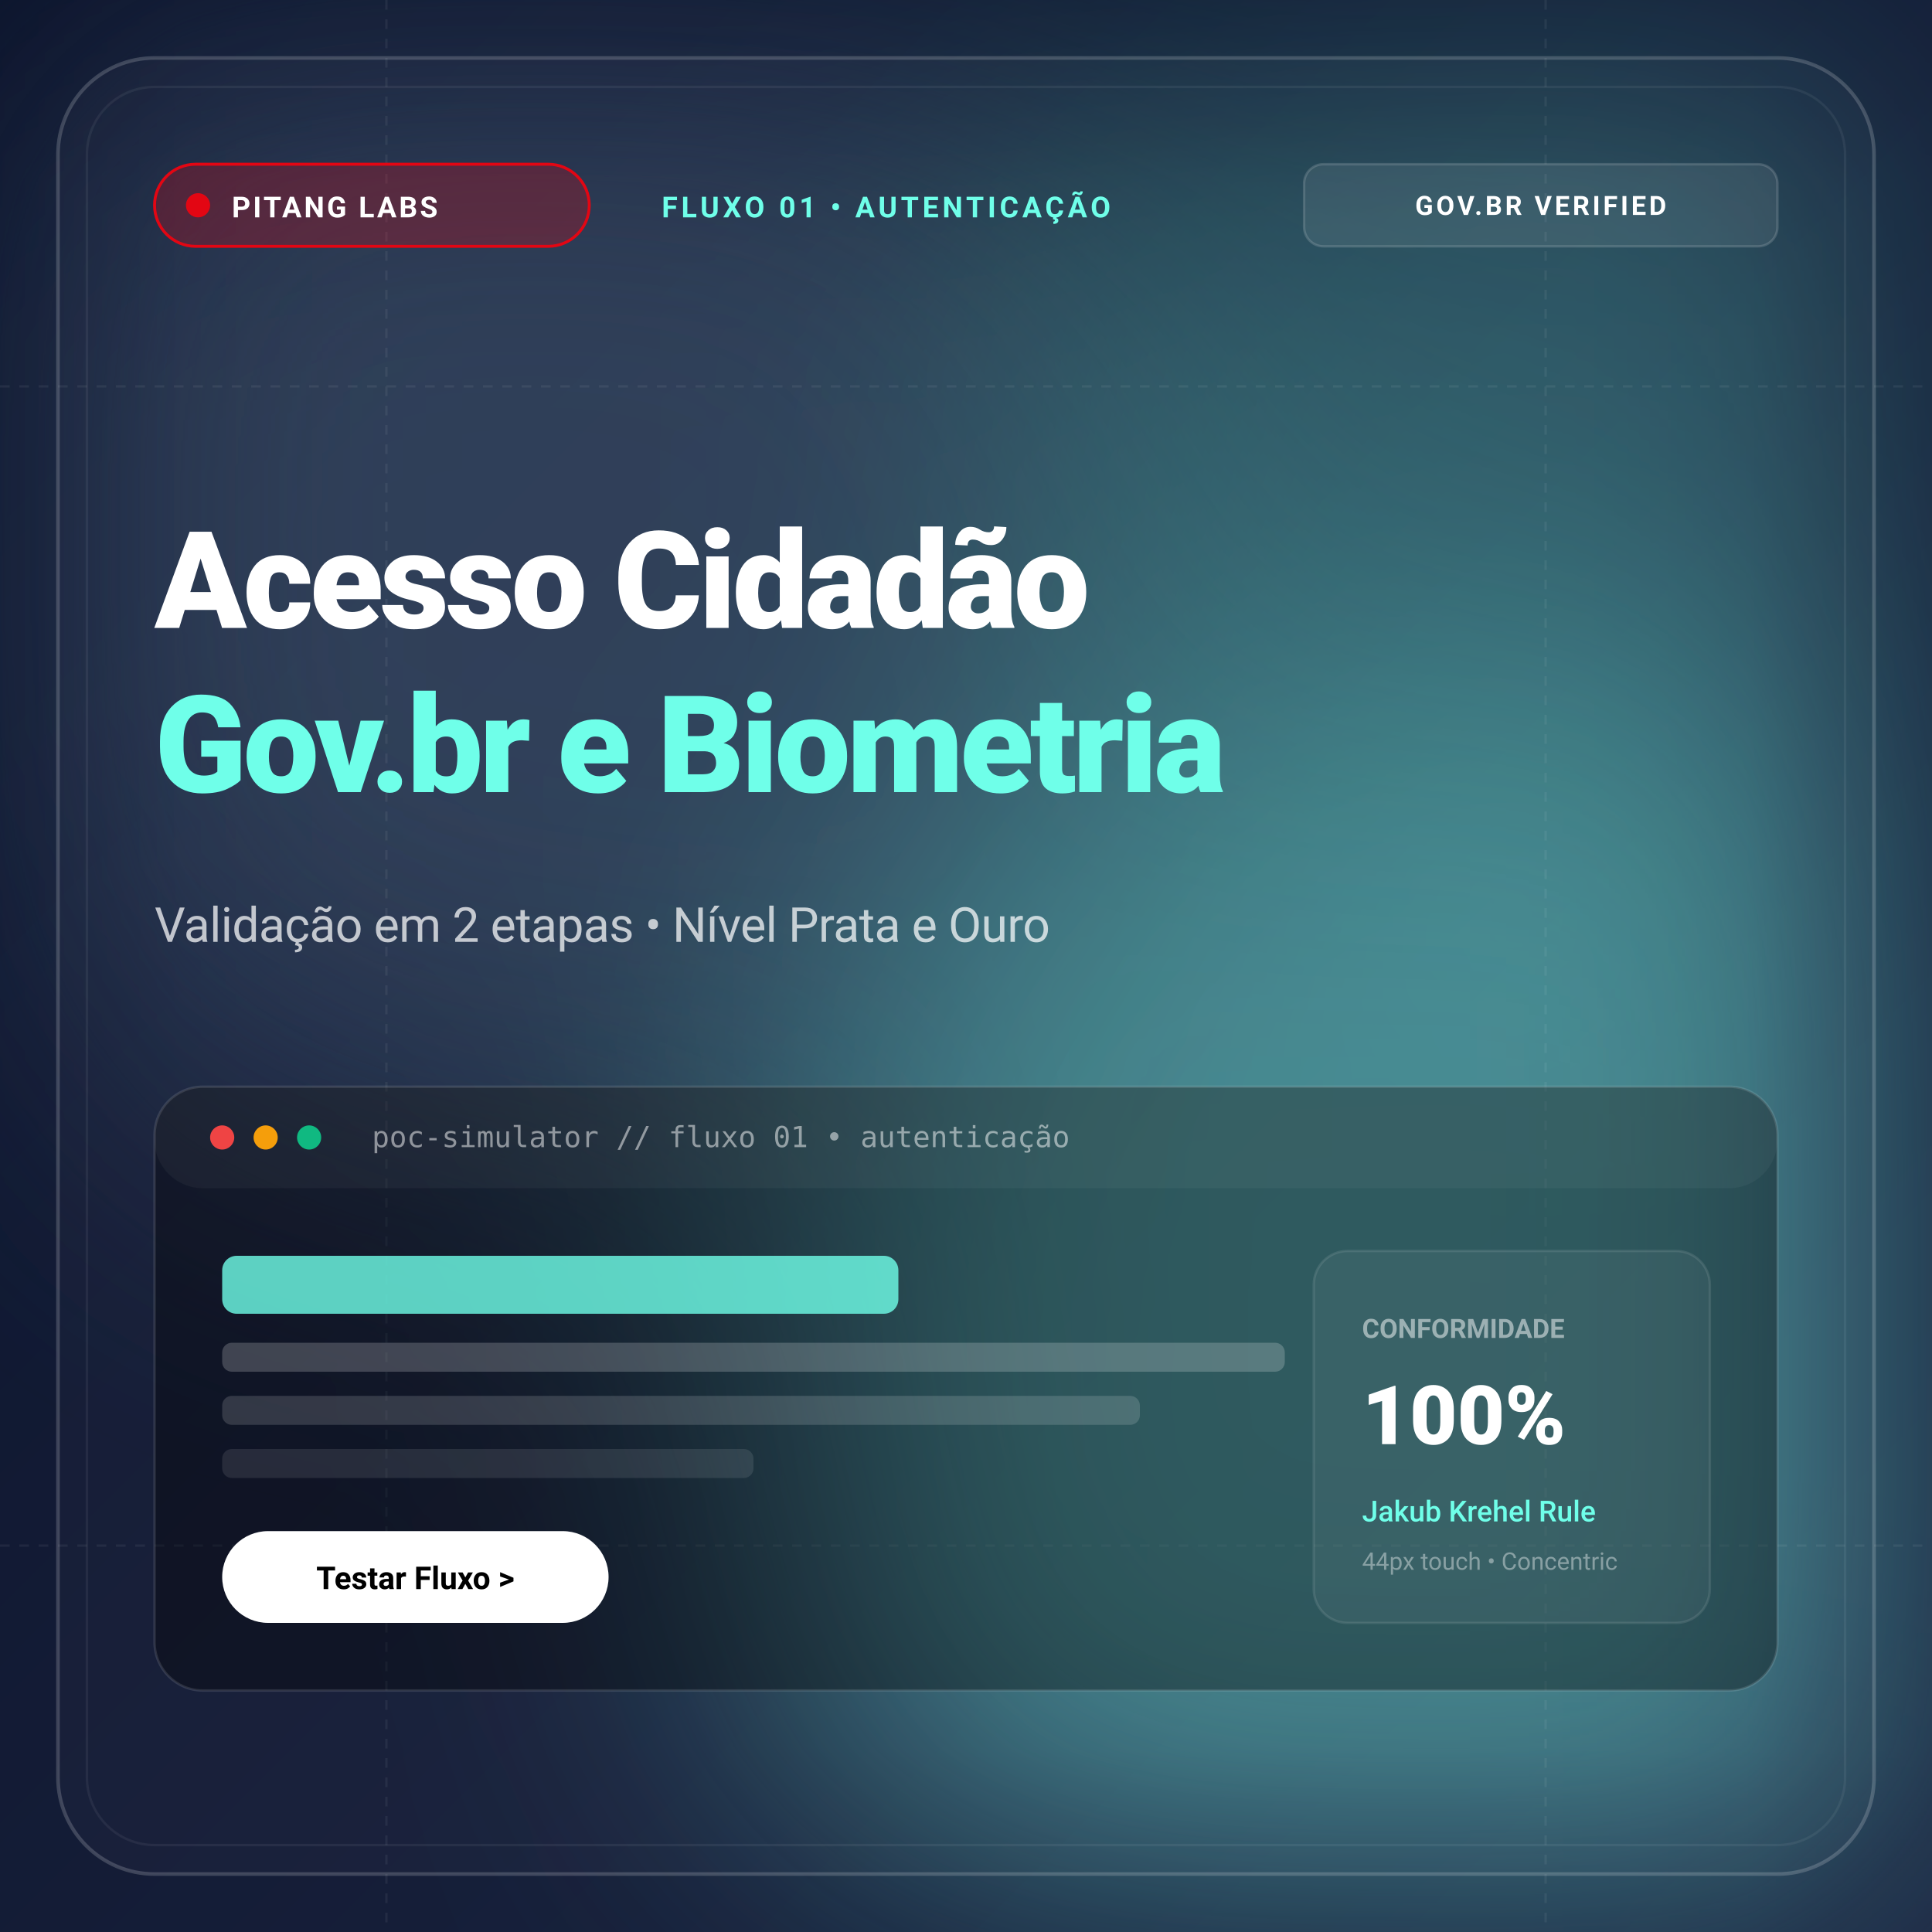
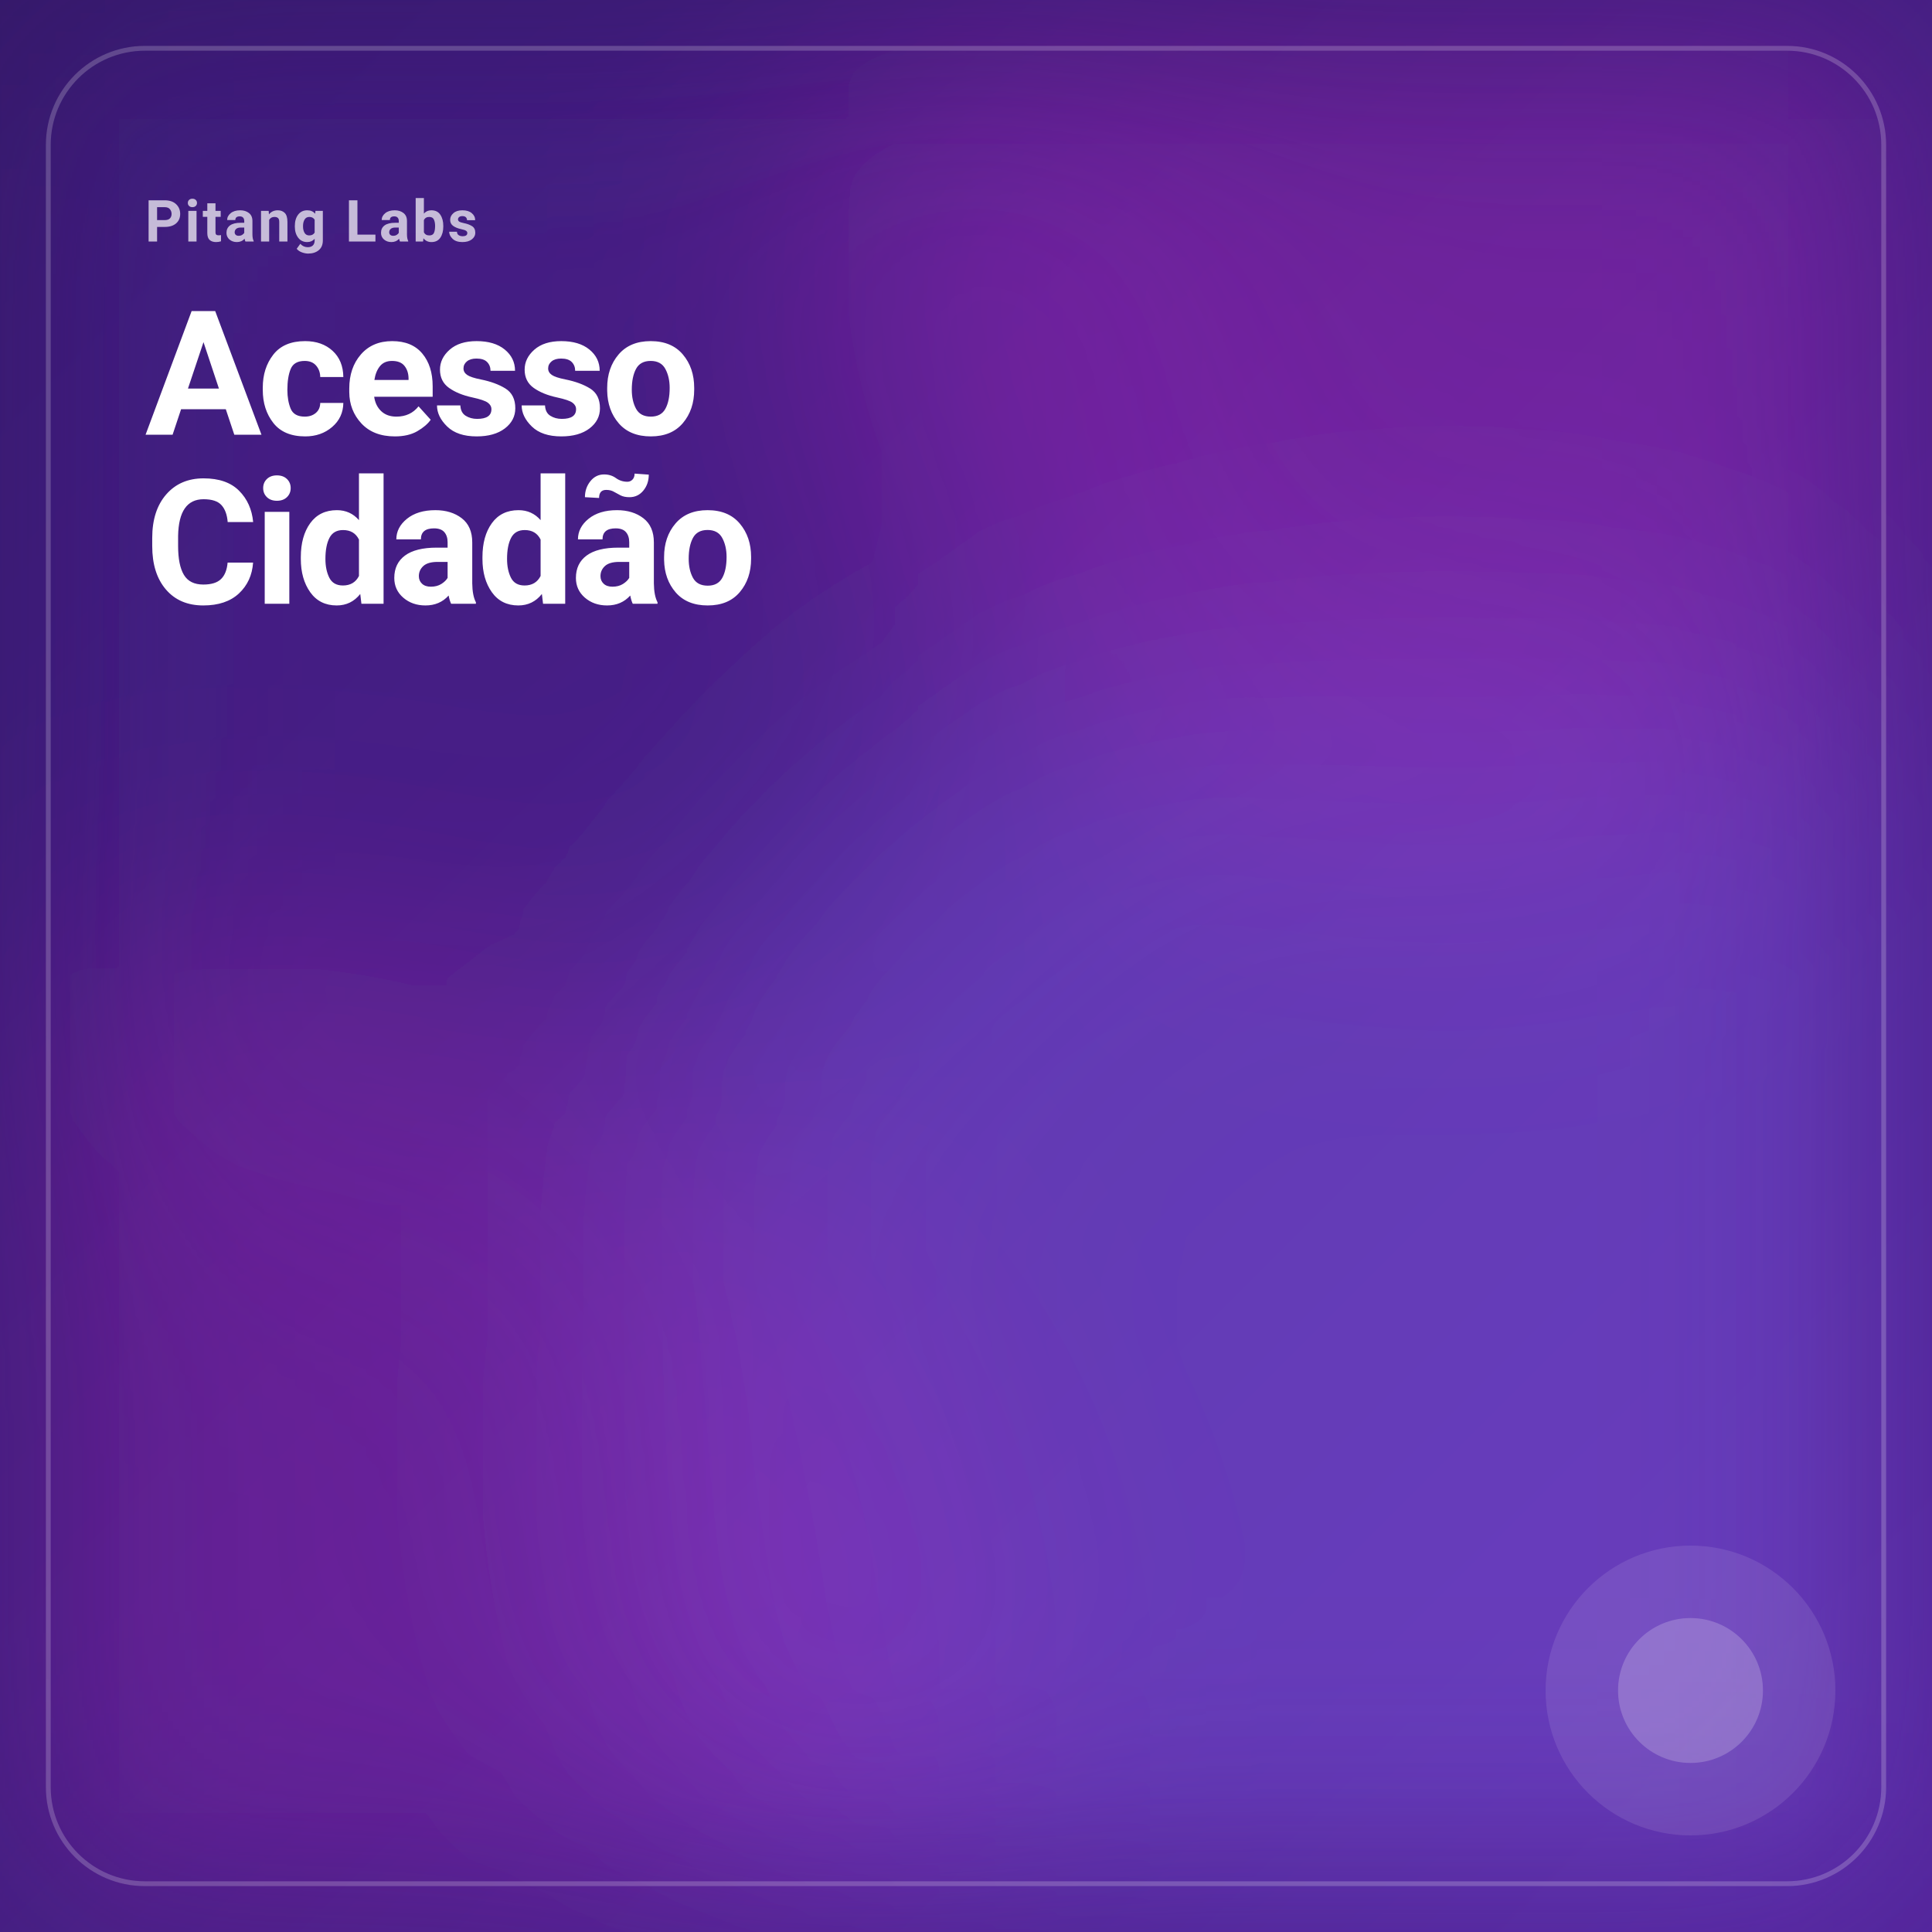
<svg xmlns="http://www.w3.org/2000/svg" width="800" height="800" viewBox="0 0 800 800">
  <defs>
-     <linearGradient id="bg-cover-01.svg" x1="0%" y1="0%" x2="100%" y2="100%">
-       <stop offset="0%" stop-color="#0B132B" />
-       <stop offset="100%" stop-color="#1C2541" />
+     <filter id="blurcover-01.svg" x="-50%" y="-50%" width="200%" height="200%">
+       <feGaussianBlur in="SourceGraphic" stdDeviation="60" />
+     </filter>
+     <linearGradient id="gradcover-01.svg" x1="0%" y1="0%" x2="100%" y2="100%">
+       <stop offset="0%" style="stop-color:#2e1065;stop-opacity:1" />
+       <stop offset="100%" style="stop-color:#4c1d95;stop-opacity:1" />
    </linearGradient>
-     <filter id="blur-cover-01.svg" x="-40%" y="-40%" width="180%" height="180%">
-       <feGaussianBlur stdDeviation="80" />
-     </filter>
  </defs>
-   <rect width="800" height="800" fill="url(#bg-cover-01.svg)" />
-   <g filter="url(#blur-cover-01.svg)" opacity="0.65">
-     <circle cx="220" cy="220" r="260" fill="#3A506B" />
-     <circle cx="620" cy="580" r="300" fill="#5BC0BE" />
-     <circle cx="640" cy="180" r="200" fill="#6FFFE9" opacity="0.4" />
+   <rect width="800" height="800" fill="url(#gradcover-01.svg)" />
+   <g filter="url(#blurcover-01.svg)" opacity="0.7">
+     <circle cx="200" cy="200" r="300" fill="#4c1d95" opacity="0.6" />
+     <circle cx="600" cy="600" r="350" fill="#8b5cf6" opacity="0.6" />
+     <circle cx="600" cy="100" r="250" fill="#c026d3" opacity="0.5" />
+     <circle cx="100" cy="700" r="300" fill="#c026d3" opacity="0.4" />
  </g>
-   <path d="M 0 160 L 800 160 M 0 640 L 800 640 M 160 0 L 160 800 M 640 0 L 640 800" stroke="rgba(255,255,255,0.06)" stroke-width="1" stroke-dasharray="4 4" />
-   <rect x="24" y="24" width="752" height="752" rx="40" fill="rgba(255,255,255,0.02)" stroke="rgba(255,255,255,0.18)" stroke-width="1.5" />
-   <rect x="36" y="36" width="728" height="728" rx="28" fill="none" stroke="rgba(255,255,255,0.06)" stroke-width="1" />
-   <g transform="translate(64, 68)">
-     <rect width="180" height="34" rx="17" fill="rgba(227,6,19,0.25)" stroke="#E30613" stroke-width="1.2" />
-     <circle cx="18" cy="17" r="5" fill="#E30613" />
-     <text x="32" y="22" font-family="-apple-system, BlinkMacSystemFont, 'Segoe UI', Roboto, sans-serif" font-size="12" font-weight="700" fill="#FFFFFF" letter-spacing="1">PITANG LABS</text>
-     <text x="210" y="22" font-family="-apple-system, BlinkMacSystemFont, 'Segoe UI', Roboto, sans-serif" font-size="12" font-weight="600" fill="#6FFFE9" letter-spacing="1.5">FLUXO 01 • AUTENTICAÇÃO</text>
-   </g>
-   <g transform="translate(540, 68)">
-     <rect width="196" height="34" rx="8" fill="rgba(255,255,255,0.08)" stroke="rgba(255,255,255,0.15)" stroke-width="1" />
-     <text x="98" y="21" text-anchor="middle" font-family="-apple-system, BlinkMacSystemFont, 'Segoe UI', Roboto, sans-serif" font-size="11" font-weight="700" fill="#FFFFFF" letter-spacing="1.2">GOV.BR VERIFIED</text>
-   </g>
-   <g transform="translate(64, 260)" fill="#FFFFFF" font-family="-apple-system, BlinkMacSystemFont, 'Segoe UI', Roboto, sans-serif">
-     <text x="0" y="0" font-size="56" font-weight="800" letter-spacing="-1.5">Acesso Cidadão</text>
-     <text x="0" y="68" font-size="56" font-weight="800" letter-spacing="-1.5" fill="#6FFFE9">Gov.br e Biometria</text>
-     <text x="0" y="130" font-size="20" font-weight="400" fill="rgba(255,255,255,0.72)" letter-spacing="-0.2">Validação em 2 etapas • Nível Prata e Ouro</text>
-   </g>
-   <g transform="translate(64, 450)">
-     <rect width="672" height="250" rx="20" fill="rgba(0,0,0,0.35)" stroke="rgba(255,255,255,0.12)" stroke-width="1" />
-     <rect x="0" y="0" width="672" height="42" rx="20" fill="rgba(255,255,255,0.04)" />
-     <circle cx="28" cy="21" r="5" fill="#EF4444" />
-     <circle cx="46" cy="21" r="5" fill="#F59E0B" />
-     <circle cx="64" cy="21" r="5" fill="#10B981" />
-     <text x="90" y="25" font-family="monospace" font-size="12" fill="rgba(255,255,255,0.5)">poc-simulator // fluxo 01 • autenticação</text>
-     <rect x="28" y="70" width="280" height="24" rx="6" fill="#6FFFE9" opacity="0.8" />
-     <rect x="28" y="106" width="440" height="12" rx="4" fill="rgba(255,255,255,0.2)" />
-     <rect x="28" y="128" width="380" height="12" rx="4" fill="rgba(255,255,255,0.15)" />
-     <rect x="28" y="150" width="220" height="12" rx="4" fill="rgba(255,255,255,0.1)" />
-     <rect x="28" y="184" width="160" height="38" rx="19" fill="#FFFFFF" />
-     <text x="108" y="208" text-anchor="middle" font-family="-apple-system, BlinkMacSystemFont, 'Segoe UI', Roboto, sans-serif" font-size="13" font-weight="700" fill="#000000">Testar Fluxo &gt;</text>
-     <g transform="translate(480, 68)">
-       <rect width="164" height="154" rx="14" fill="rgba(255,255,255,0.05)" stroke="rgba(255,255,255,0.1)" stroke-width="1" />
-       <text x="20" y="36" font-family="-apple-system, BlinkMacSystemFont, 'Segoe UI', Roboto, sans-serif" font-size="11" font-weight="600" fill="rgba(255,255,255,0.5)">CONFORMIDADE</text>
-       <text x="20" y="80" font-family="-apple-system, BlinkMacSystemFont, 'Segoe UI', Roboto, sans-serif" font-size="34" font-weight="800" fill="#FFFFFF" style="font-variant-numeric: tabular-nums">100%</text>
-       <text x="20" y="112" font-family="-apple-system, BlinkMacSystemFont, 'Segoe UI', Roboto, sans-serif" font-size="12" font-weight="500" fill="#6FFFE9">Jakub Krehel Rule</text>
-       <text x="20" y="132" font-family="-apple-system, BlinkMacSystemFont, 'Segoe UI', Roboto, sans-serif" font-size="10" font-weight="400" fill="rgba(255,255,255,0.4)">44px touch • Concentric</text>
-     </g>
+   <rect width="800" height="800" fill="rgba(255,255,255,0.03)" />
+   <rect x="20" y="20" width="760" height="760" rx="40" fill="none" stroke="rgba(255,255,255,0.2)" stroke-width="2" />
+   <g fill="white" font-family="-apple-system, BlinkMacSystemFont, 'Segoe UI', Roboto, Helvetica, Arial, sans-serif">
+     <text x="60" y="100" font-size="24" opacity="0.7" font-weight="600" letter-spacing="1">Pitang Labs</text>
+     <text x="60" y="180" font-size="72" font-weight="700" letter-spacing="-2">Acesso</text>
+     <text x="60" y="250" font-size="72" font-weight="700" letter-spacing="-2">Cidadão</text>
+     <circle cx="700" cy="700" r="60" fill="rgba(255,255,255,0.1)" />
+     <circle cx="700" cy="700" r="30" fill="rgba(255,255,255,0.2)" />
  </g>
</svg>
